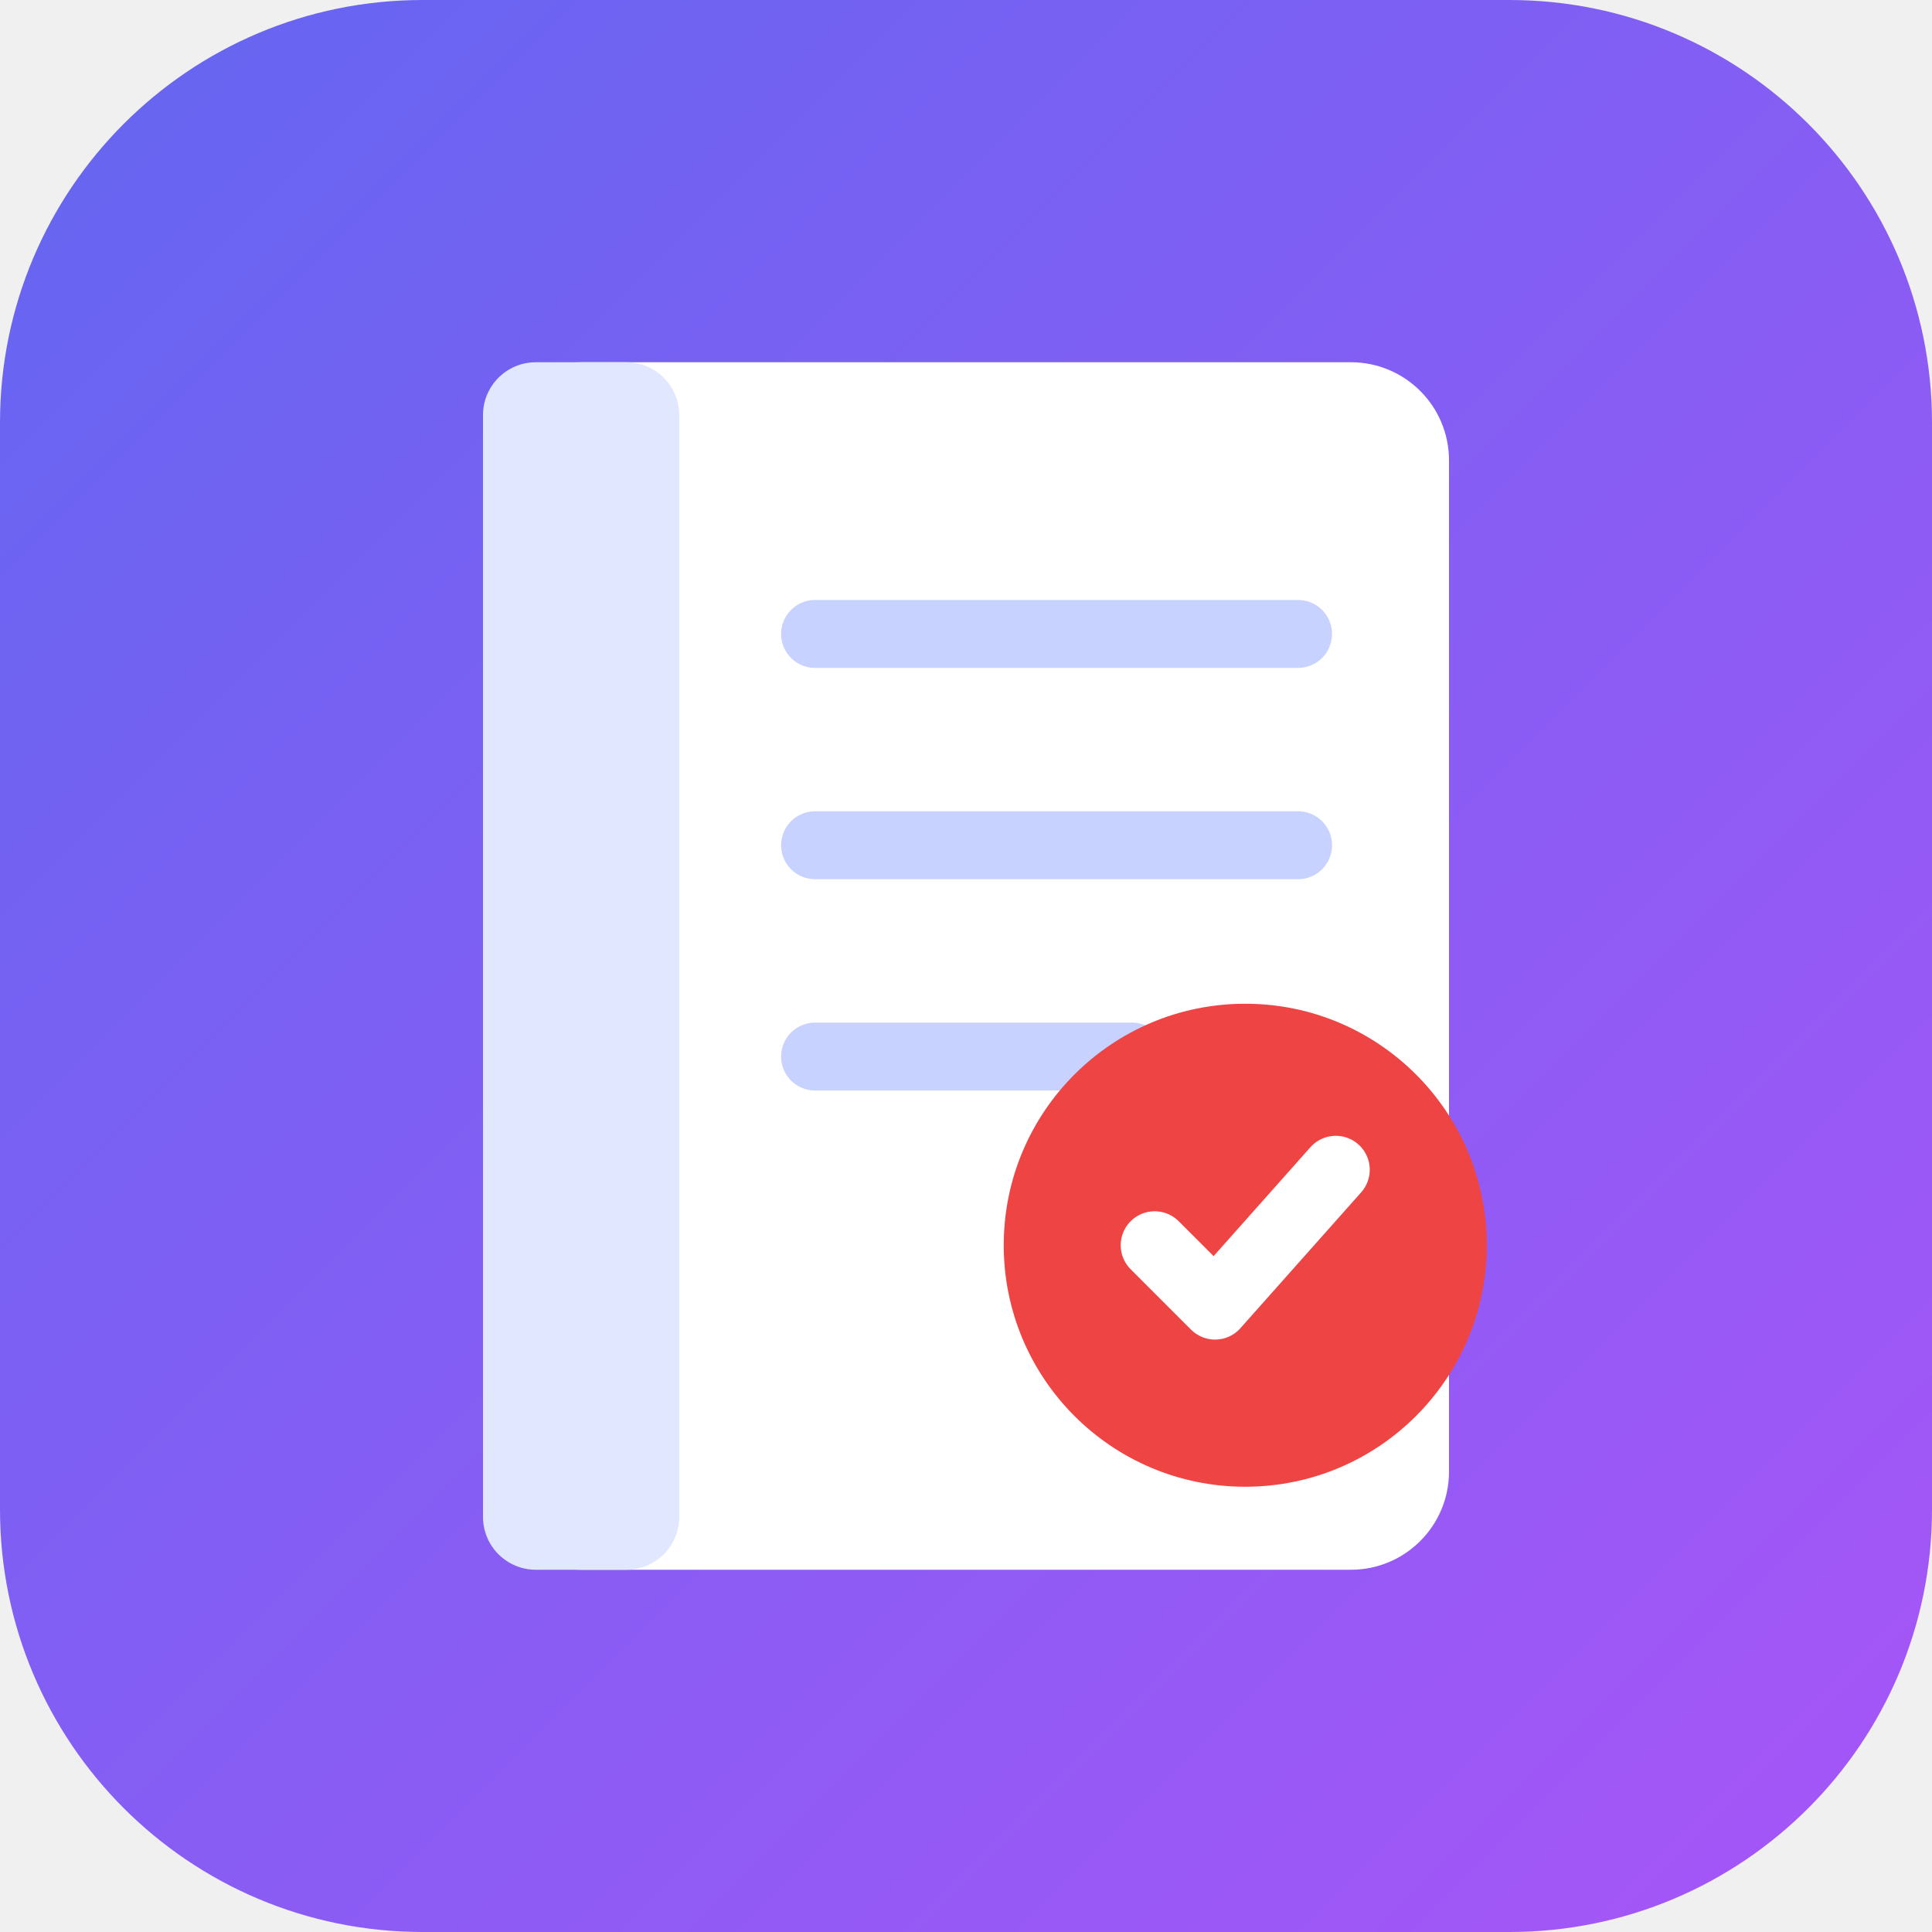
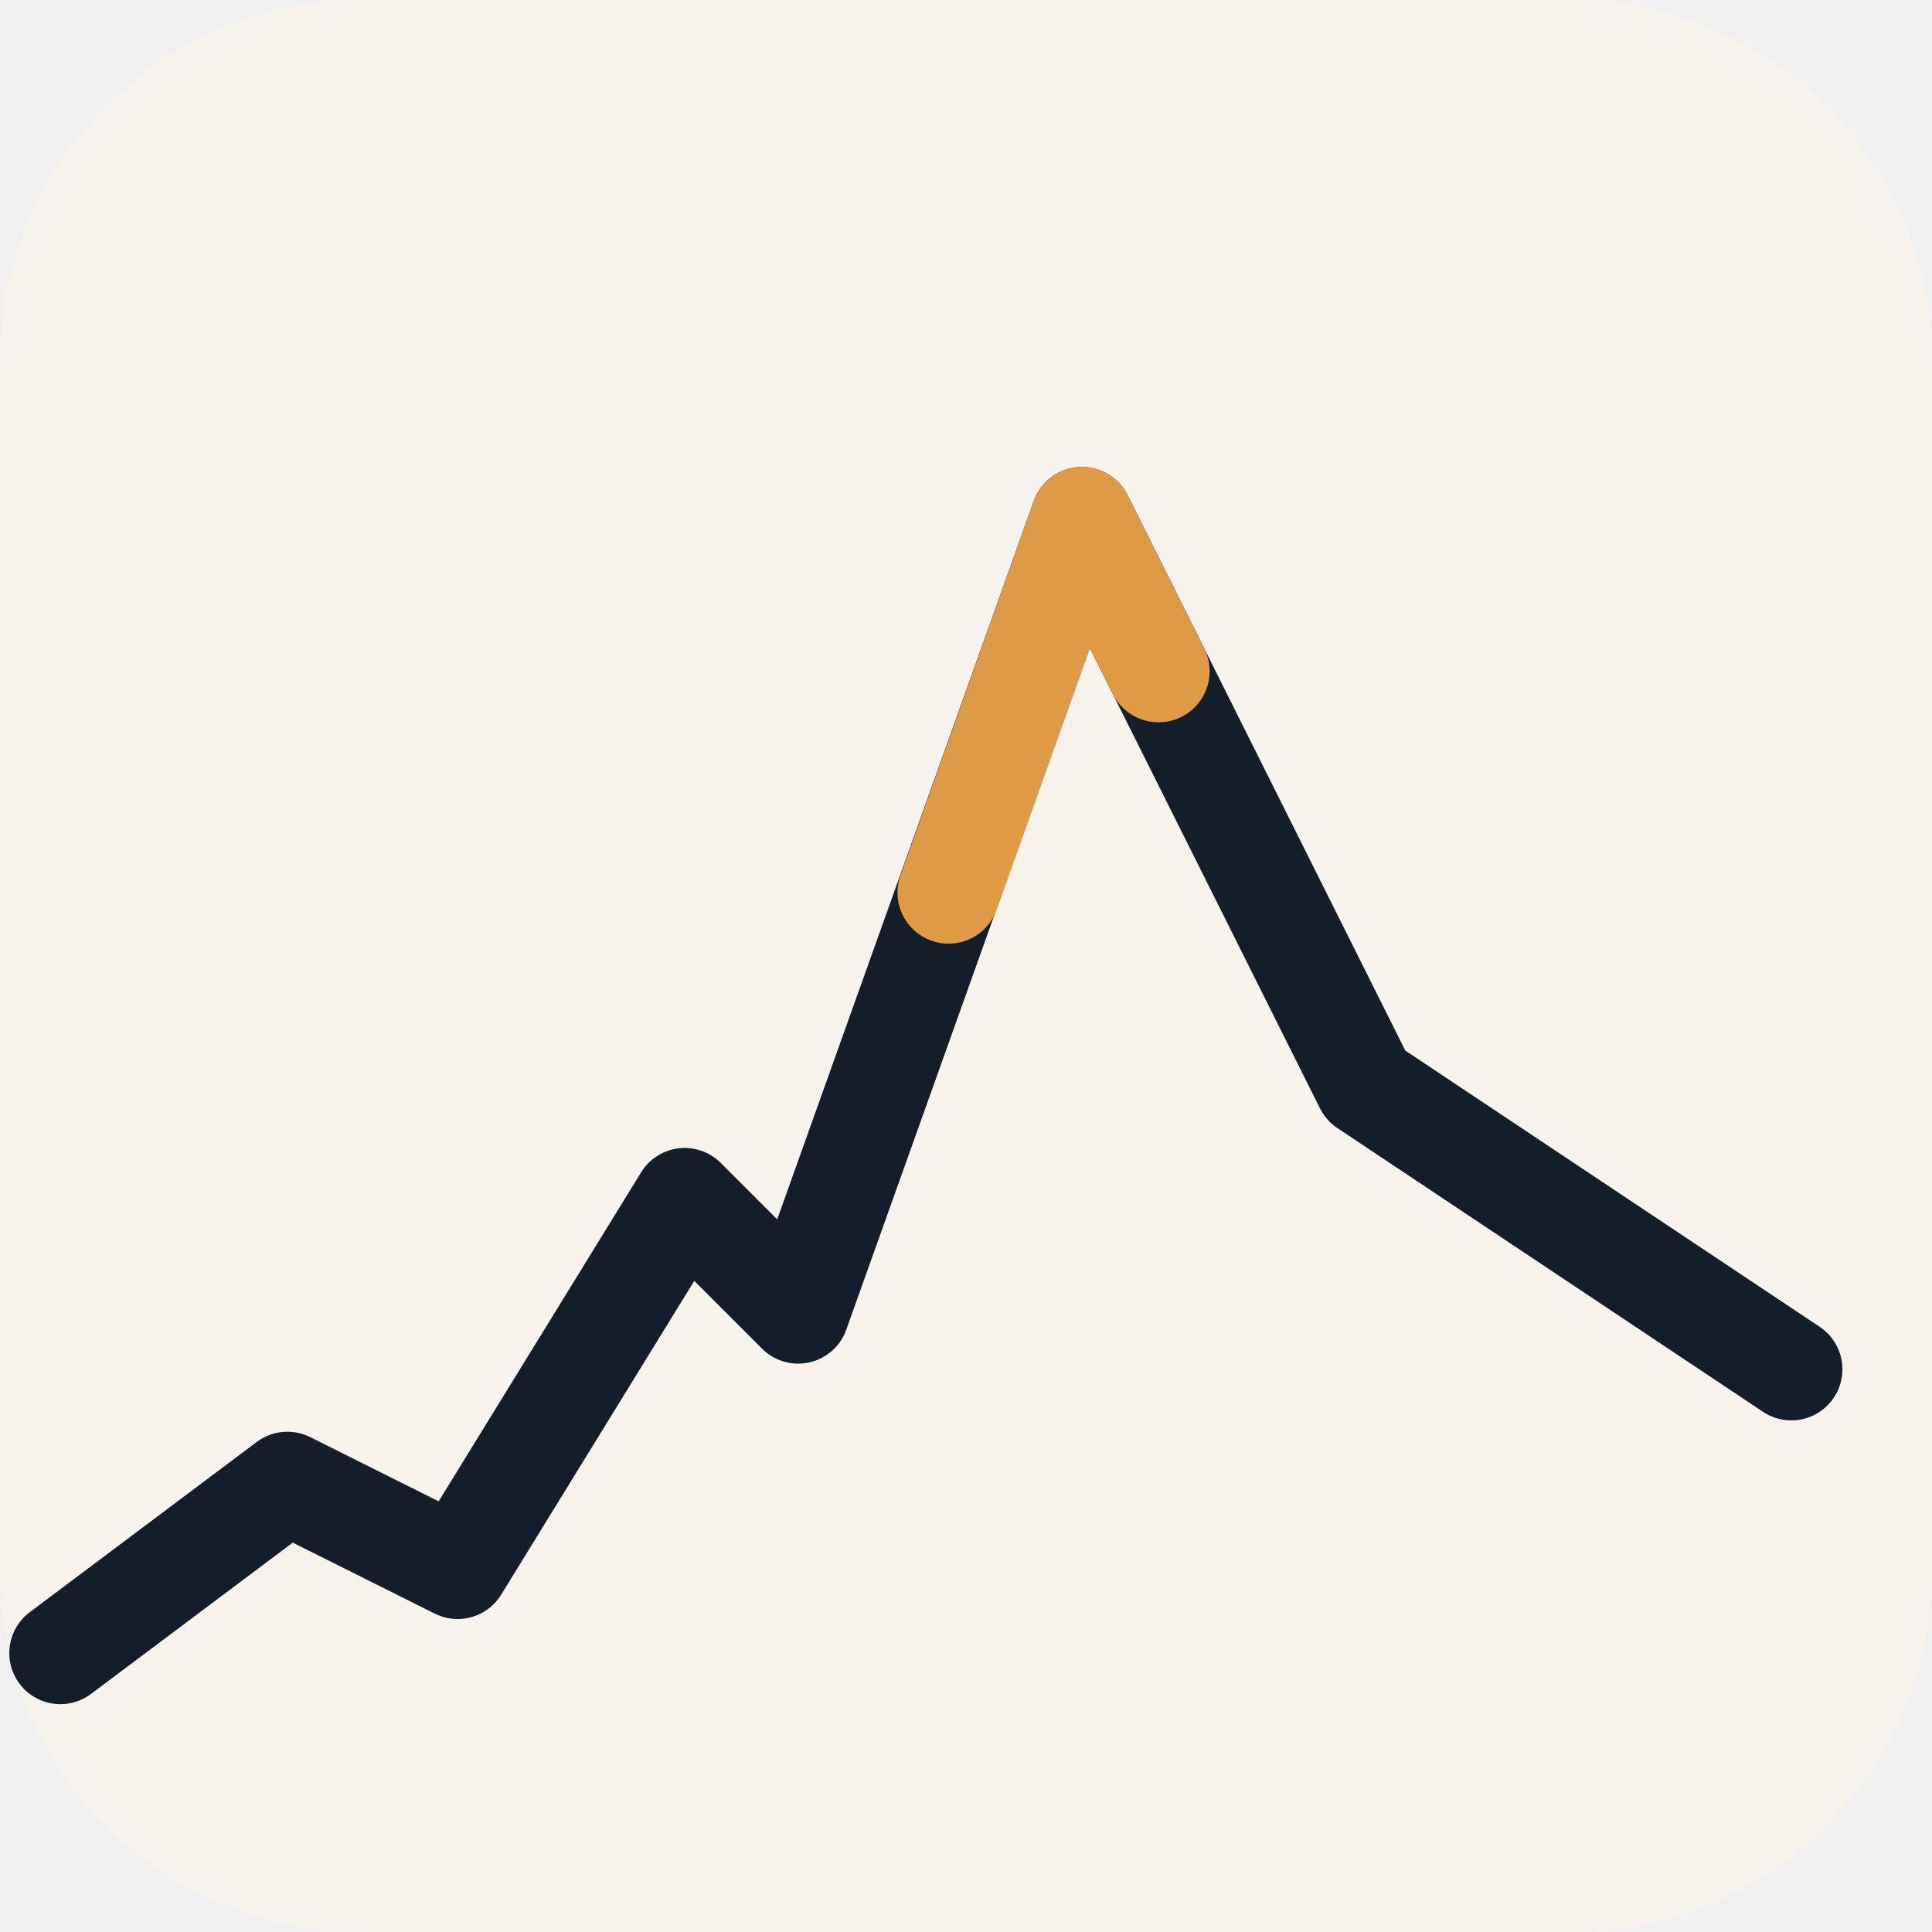
- <svg xmlns="http://www.w3.org/2000/svg" viewBox="0 0 512 512">
-   <defs>
-     <linearGradient id="g" x1="0" y1="0" x2="1" y2="1">
-       <stop offset="0" stop-color="#6366f1" />
-       <stop offset="1" stop-color="#a855f7" />
-     </linearGradient>
-   </defs>
-   <rect width="512" height="512" rx="112" fill="url(#g)" />
-   <rect x="128" y="96" width="256" height="320" rx="26" fill="#fff" />
-   <rect x="128" y="96" width="52" height="320" rx="14" fill="#e0e7ff" />
-   <line x1="216" y1="168" x2="344" y2="168" stroke="#c7d2fe" stroke-width="18" stroke-linecap="round" />
-   <line x1="216" y1="224" x2="344" y2="224" stroke="#c7d2fe" stroke-width="18" stroke-linecap="round" />
-   <line x1="216" y1="280" x2="300" y2="280" stroke="#c7d2fe" stroke-width="18" stroke-linecap="round" />
-   <circle cx="330" cy="330" r="64" fill="#ef4444" />
-   <path d="M306 330 l16 16 l32 -36" fill="none" stroke="#fff" stroke-width="18" stroke-linecap="round" stroke-linejoin="round" />
+ <svg xmlns="http://www.w3.org/2000/svg" viewBox="0 0 64 64">
+   <rect width="64" height="64" rx="12" fill="#F7F3EC" />
+   <g fill="none" stroke-linejoin="round" stroke-linecap="round" stroke-width="3.6" transform="translate(2 4) scale(0.94)">
+     <path d="M0 54 L8 48 L14 51 L22 38 L26 42 L36 14 L46 34 L61 44" stroke="#141E2B" />
+     <path d="M31.3 27.2 L36 14 L38.7 19.4" stroke="#DE9A45" />
+   </g>
</svg>
